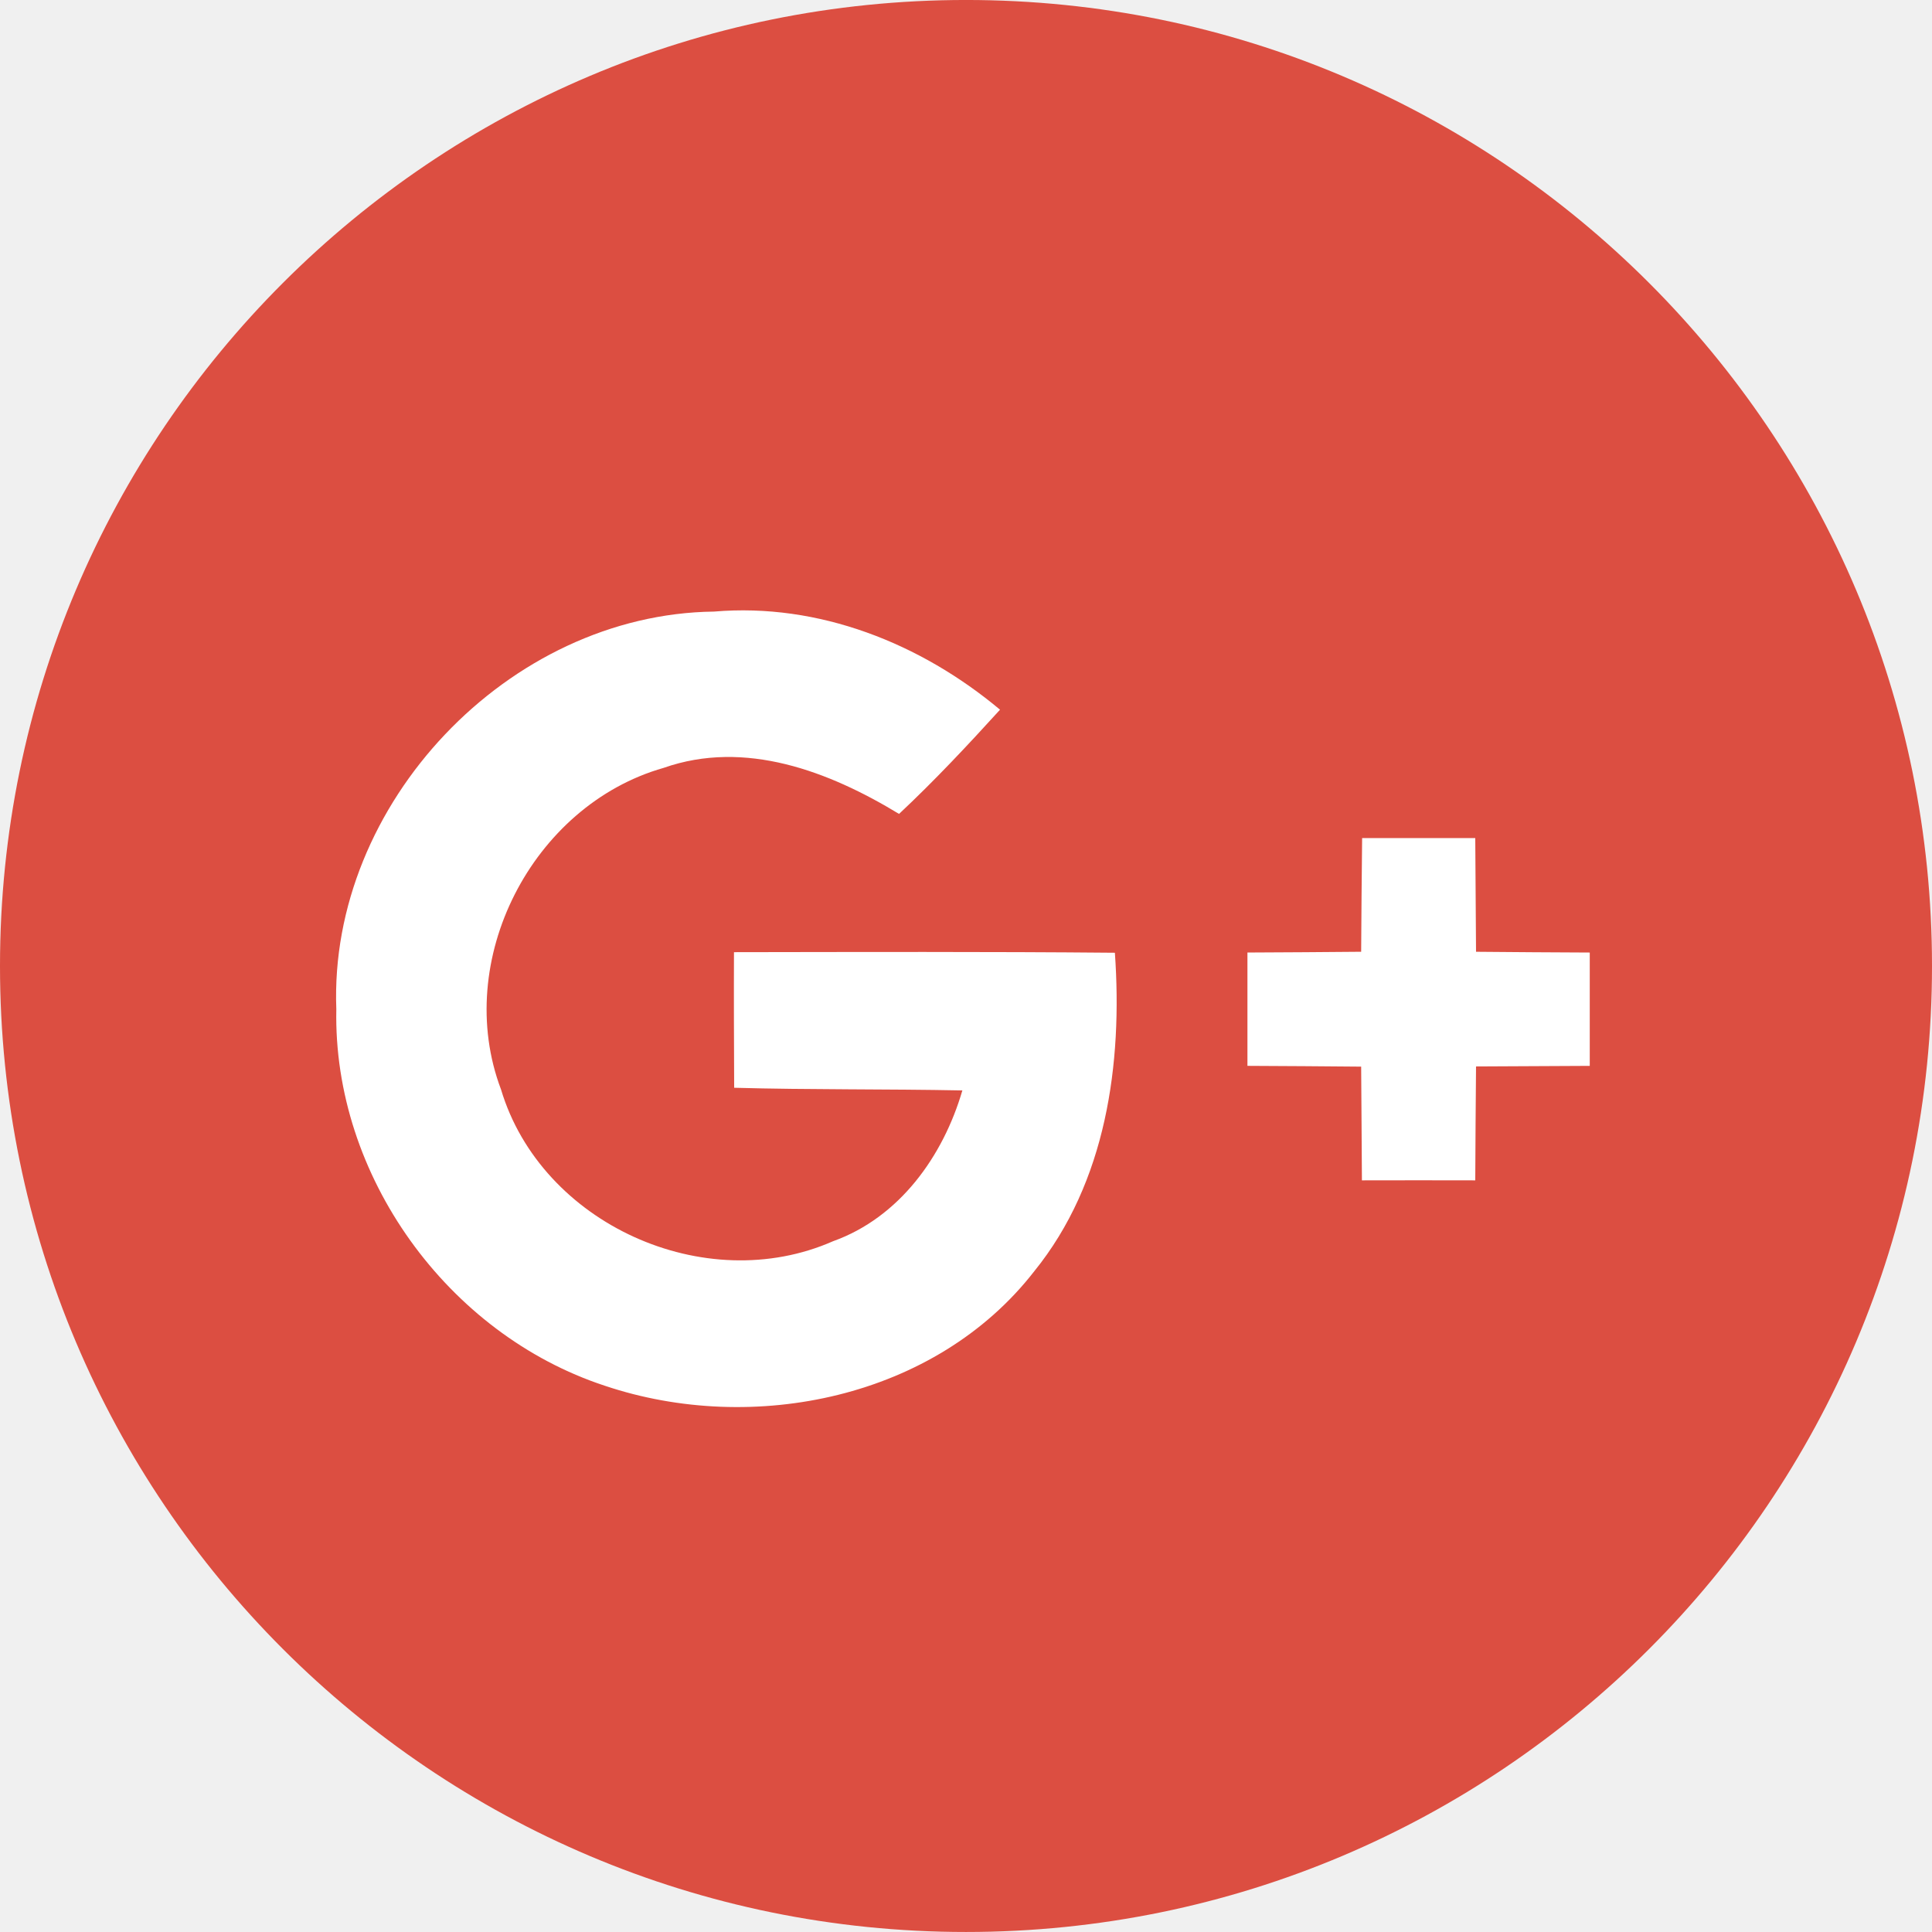
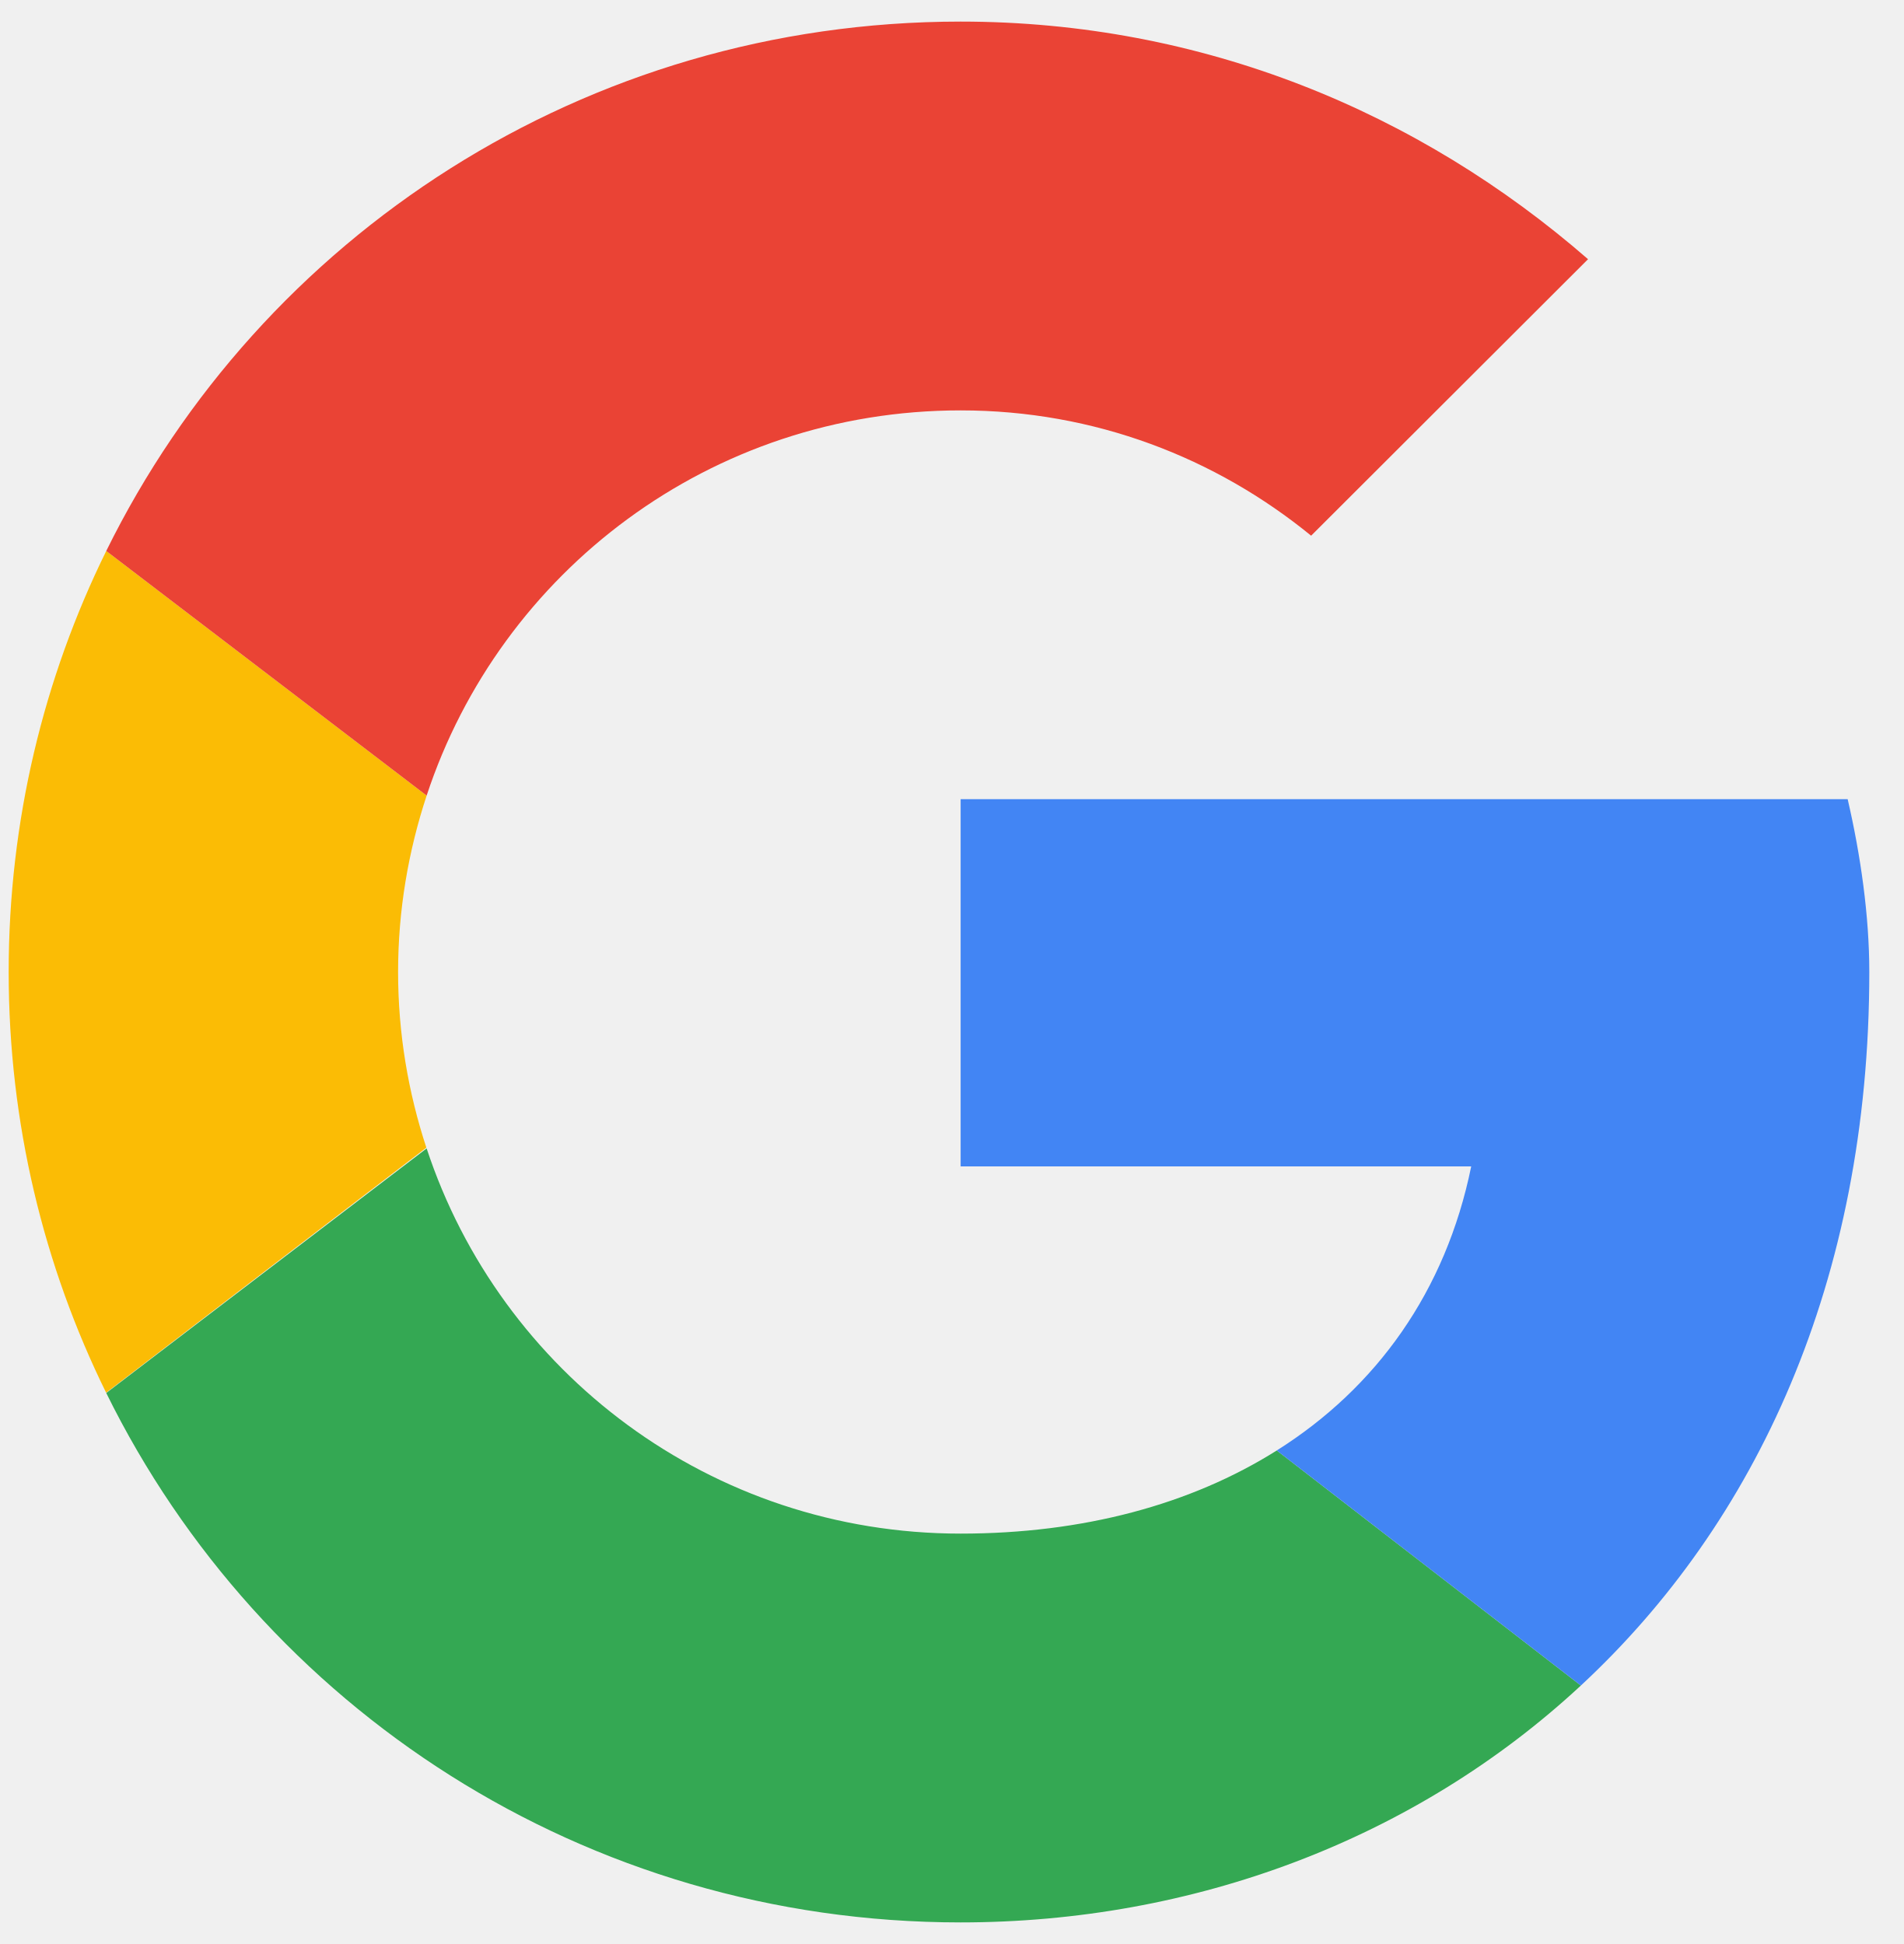
- <svg xmlns="http://www.w3.org/2000/svg" width="38px" height="38px" id="Capa_1" style="enable-background:new 0 0 112.196 112.196;" version="1.1" viewBox="0 0 112.196 112.196" xml:space="preserve">
-   <g>
-     <g>
-       <circle cx="56.098" cy="56.097" id="XMLID_30_" r="56.098" style="fill:#DC4E41;" />
-     </g>
-     <g>
-       <path d="M19.531,58.608c-0.199,9.652,6.449,18.863,15.594,21.867c8.614,2.894,19.205,0.729,24.937-6.648    c4.185-5.169,5.136-12.06,4.683-18.498c-7.377-0.066-14.754-0.044-22.12-0.033c-0.012,2.628,0,5.246,0.011,7.874    c4.417,0.122,8.835,0.066,13.252,0.155c-1.115,3.821-3.655,7.377-7.51,8.757c-7.443,3.28-16.94-1.005-19.282-8.813    c-2.827-7.477,1.801-16.5,9.442-18.675c4.738-1.667,9.619,0.21,13.673,2.673c2.054-1.922,3.976-3.976,5.864-6.052    c-4.606-3.854-10.525-6.217-16.61-5.698C29.526,35.659,19.078,46.681,19.531,58.608z" style="fill:#DC4E41;" />
-       <path d="M79.102,48.668c-0.022,2.198-0.045,4.407-0.056,6.604c-2.209,0.022-4.406,0.033-6.604,0.044    c0,2.198,0,4.384,0,6.582c2.198,0.011,4.407,0.022,6.604,0.045c0.022,2.198,0.022,4.395,0.044,6.604c2.187,0,4.385-0.011,6.582,0    c0.012-2.209,0.022-4.406,0.045-6.615c2.197-0.011,4.406-0.022,6.604-0.033c0-2.198,0-4.384,0-6.582    c-2.197-0.011-4.406-0.022-6.604-0.044c-0.012-2.198-0.033-4.407-0.045-6.604C83.475,48.668,81.288,48.668,79.102,48.668z" style="fill:#DC4E41;" />
-       <g>
-         <path d="M19.531,58.608c-0.453-11.927,9.994-22.949,21.933-23.092c6.085-0.519,12.005,1.844,16.61,5.698     c-1.889,2.077-3.811,4.13-5.864,6.052c-4.054-2.463-8.935-4.34-13.673-2.673c-7.642,2.176-12.27,11.199-9.442,18.675     c2.342,7.808,11.839,12.093,19.282,8.813c3.854-1.38,6.395-4.936,7.51-8.757c-4.417-0.088-8.835-0.033-13.252-0.155     c-0.011-2.628-0.022-5.246-0.011-7.874c7.366-0.011,14.743-0.033,22.12,0.033c0.453,6.439-0.497,13.33-4.683,18.498     c-5.732,7.377-16.322,9.542-24.937,6.648C25.981,77.471,19.332,68.26,19.531,58.608z" style="fill:#FFFFFF;" />
-         <path d="M79.102,48.668c2.187,0,4.373,0,6.57,0c0.012,2.198,0.033,4.407,0.045,6.604     c2.197,0.022,4.406,0.033,6.604,0.044c0,2.198,0,4.384,0,6.582c-2.197,0.011-4.406,0.022-6.604,0.033     c-0.022,2.209-0.033,4.406-0.045,6.615c-2.197-0.011-4.396,0-6.582,0c-0.021-2.209-0.021-4.406-0.044-6.604     c-2.197-0.023-4.406-0.033-6.604-0.045c0-2.198,0-4.384,0-6.582c2.198-0.011,4.396-0.022,6.604-0.044     C79.057,53.075,79.079,50.866,79.102,48.668z" style="fill:#FFFFFF;" />
+ <svg xmlns="http://www.w3.org/2000/svg" viewBox="0 0 47 48" version="1.1">
+   <g id="Page-1" stroke="none" stroke-width="1" fill="none" fill-rule="evenodd">
+     <g id="Social-Icons---Isolated" transform="translate(-389, -727)">
+       <g id="Google" transform="translate(389, 727)">
+         <path d="M9.827,24 C9.827,22.476 10.08,21.014 10.532,19.644 L2.623,13.604 C1.082,16.734 0.214,20.26 0.214,24 C0.214,27.737 1.081,31.261 2.62,34.388 L10.525,28.337 C10.077,26.973 9.827,25.517 9.827,24" id="Fill-1" fill="#FBBC05" />
+         <path d="M23.714,10.133 C27.025,10.133 30.016,11.307 32.366,13.227 L39.202,6.4 C35.036,2.773 29.695,0.533 23.714,0.533 C14.427,0.533 6.445,5.844 2.623,13.604 L10.532,19.644 C12.355,14.112 17.549,10.133 23.714,10.133" id="Fill-2" fill="#EA4335" />
+         <path d="M23.714,37.867 C17.549,37.867 12.355,33.888 10.532,28.356 L2.623,34.395 C6.445,42.156 14.427,47.467 23.714,47.467 C29.445,47.467 34.918,45.431 39.025,41.618 L31.518,35.814 C29.4,37.149 26.732,37.867 23.714,37.867" id="Fill-3" fill="#34A853" />
+         <path d="M46.145,24 C46.145,22.613 45.932,21.12 45.611,19.733 L23.714,19.733 L23.714,28.8 L36.318,28.8 C35.688,31.891 33.972,34.268 31.518,35.814 L39.025,41.618 C43.339,37.614 46.145,31.649 46.145,24" id="Fill-4" fill="#4285F4" />
      </g>
    </g>
  </g>
-   <g />
-   <g />
-   <g />
-   <g />
-   <g />
-   <g />
-   <g />
-   <g />
-   <g />
-   <g />
-   <g />
-   <g />
-   <g />
-   <g />
-   <g />
</svg>
